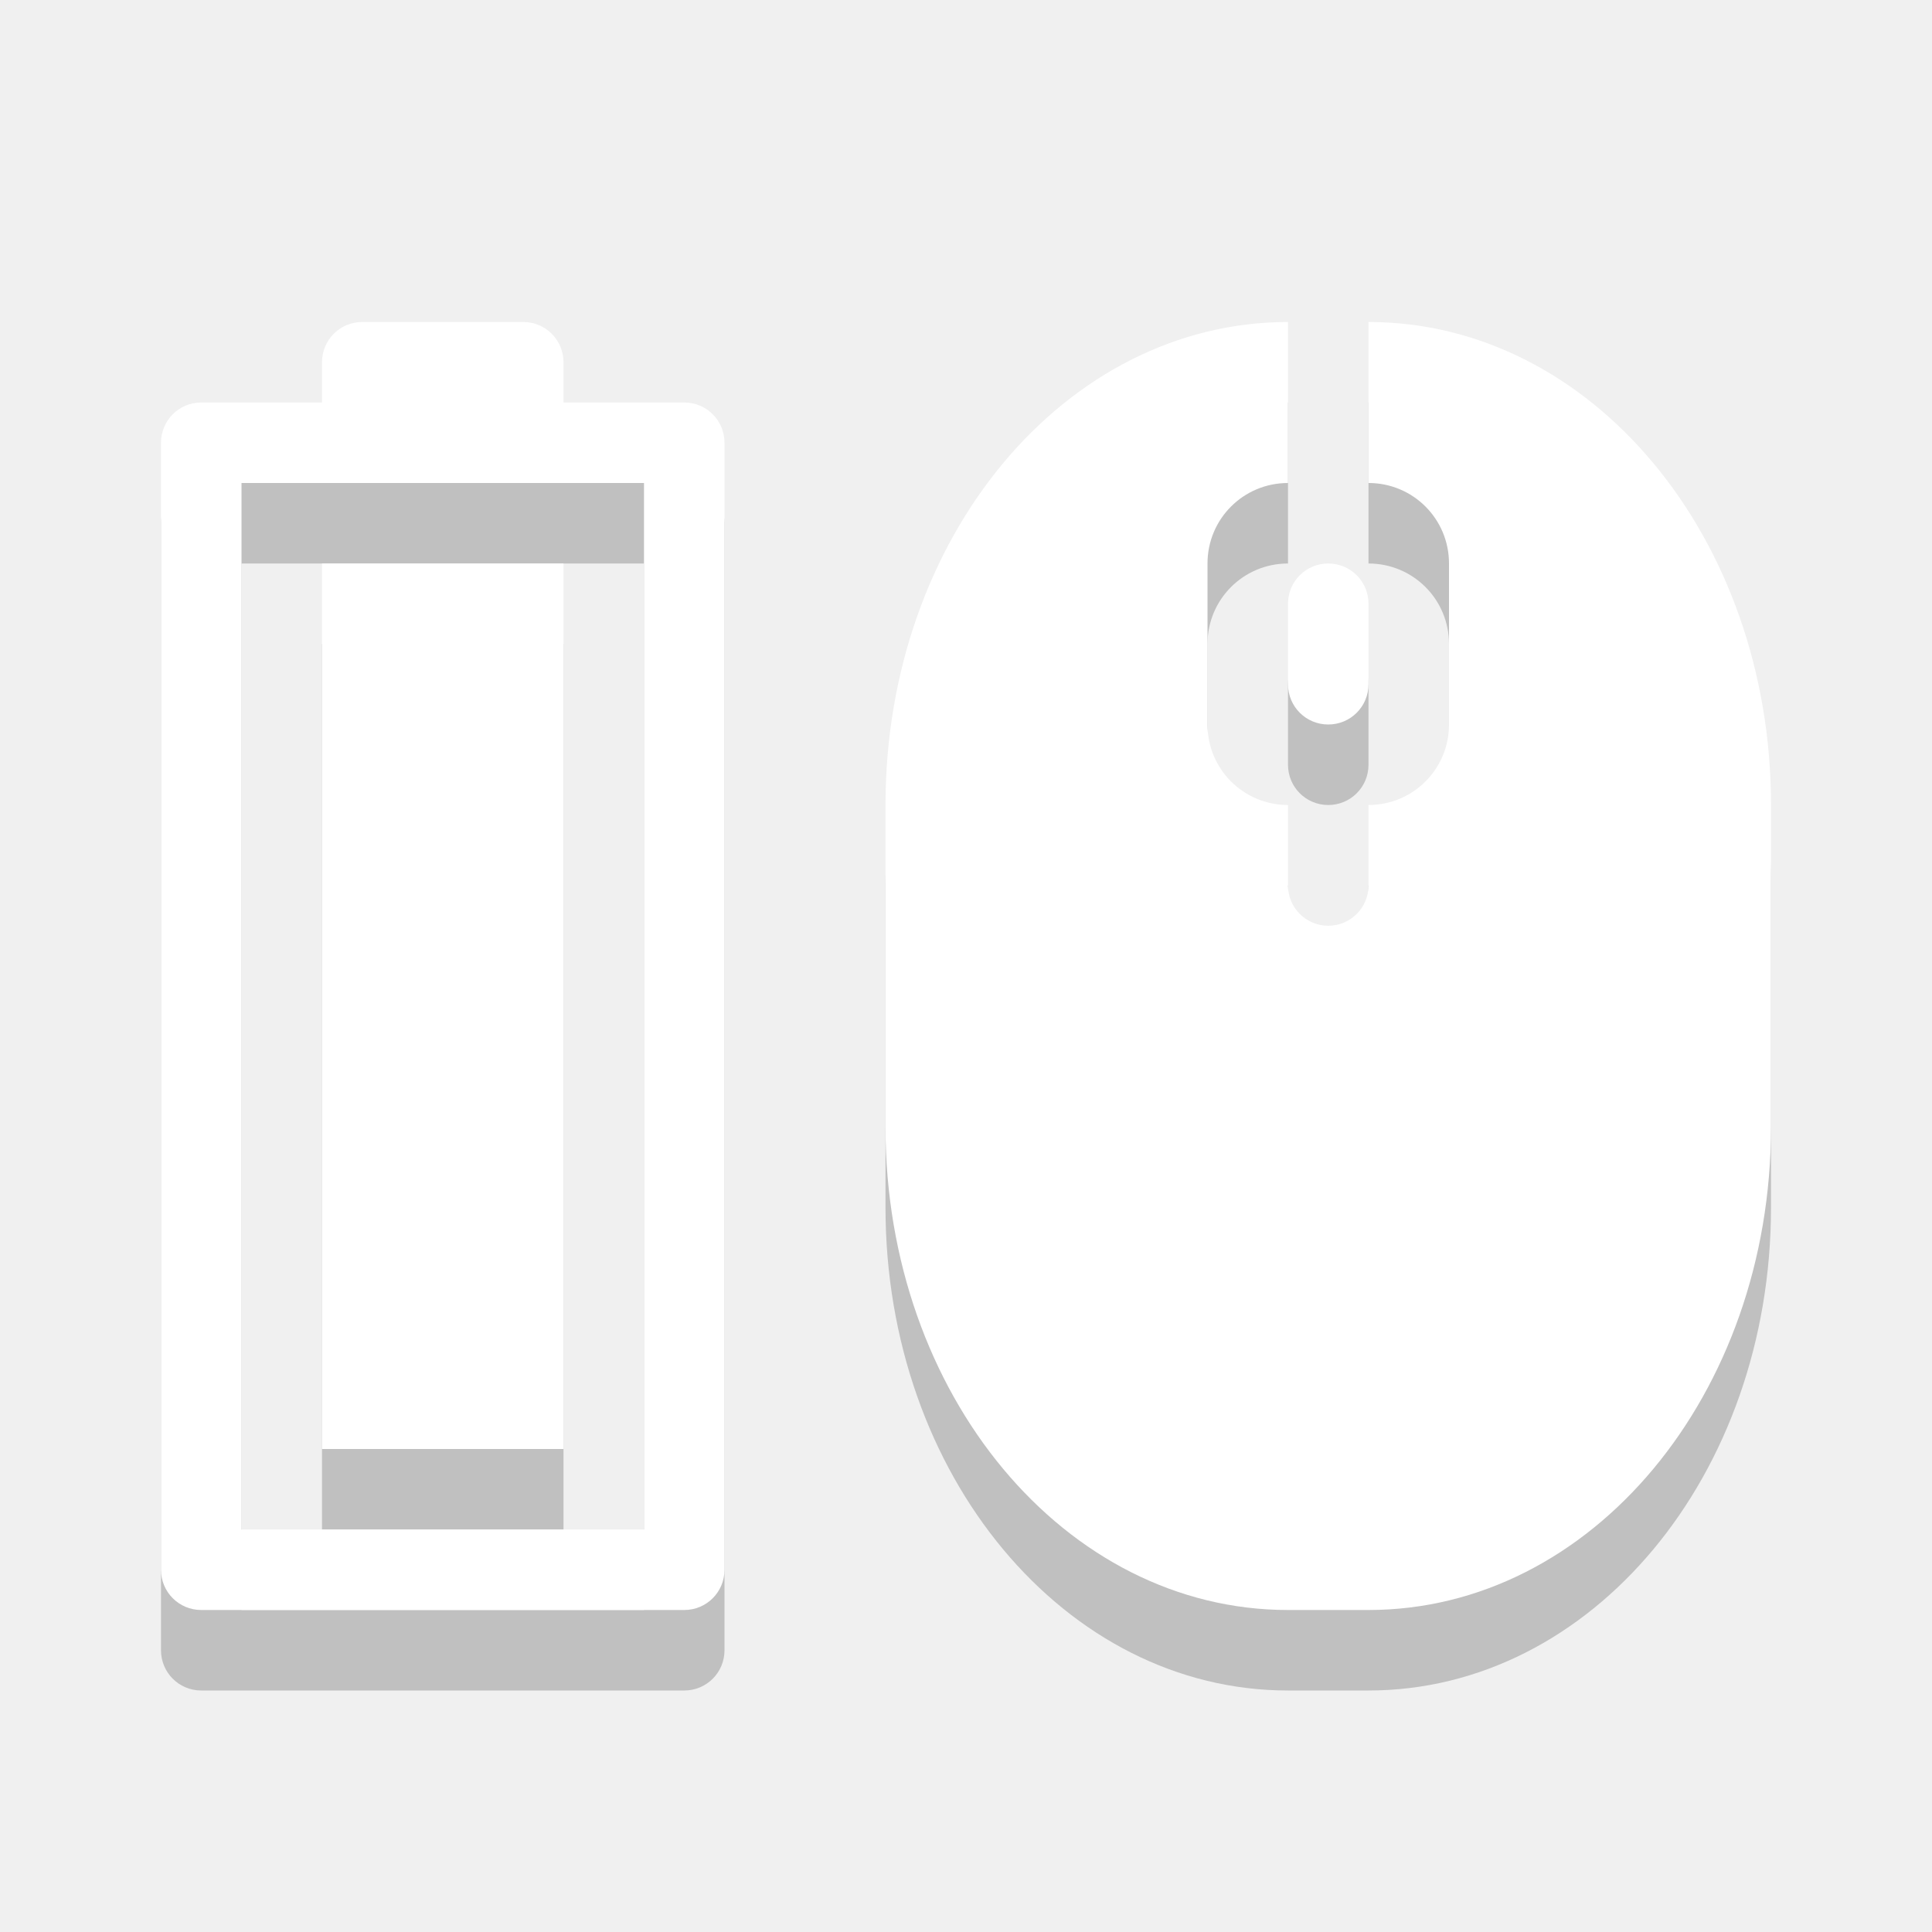
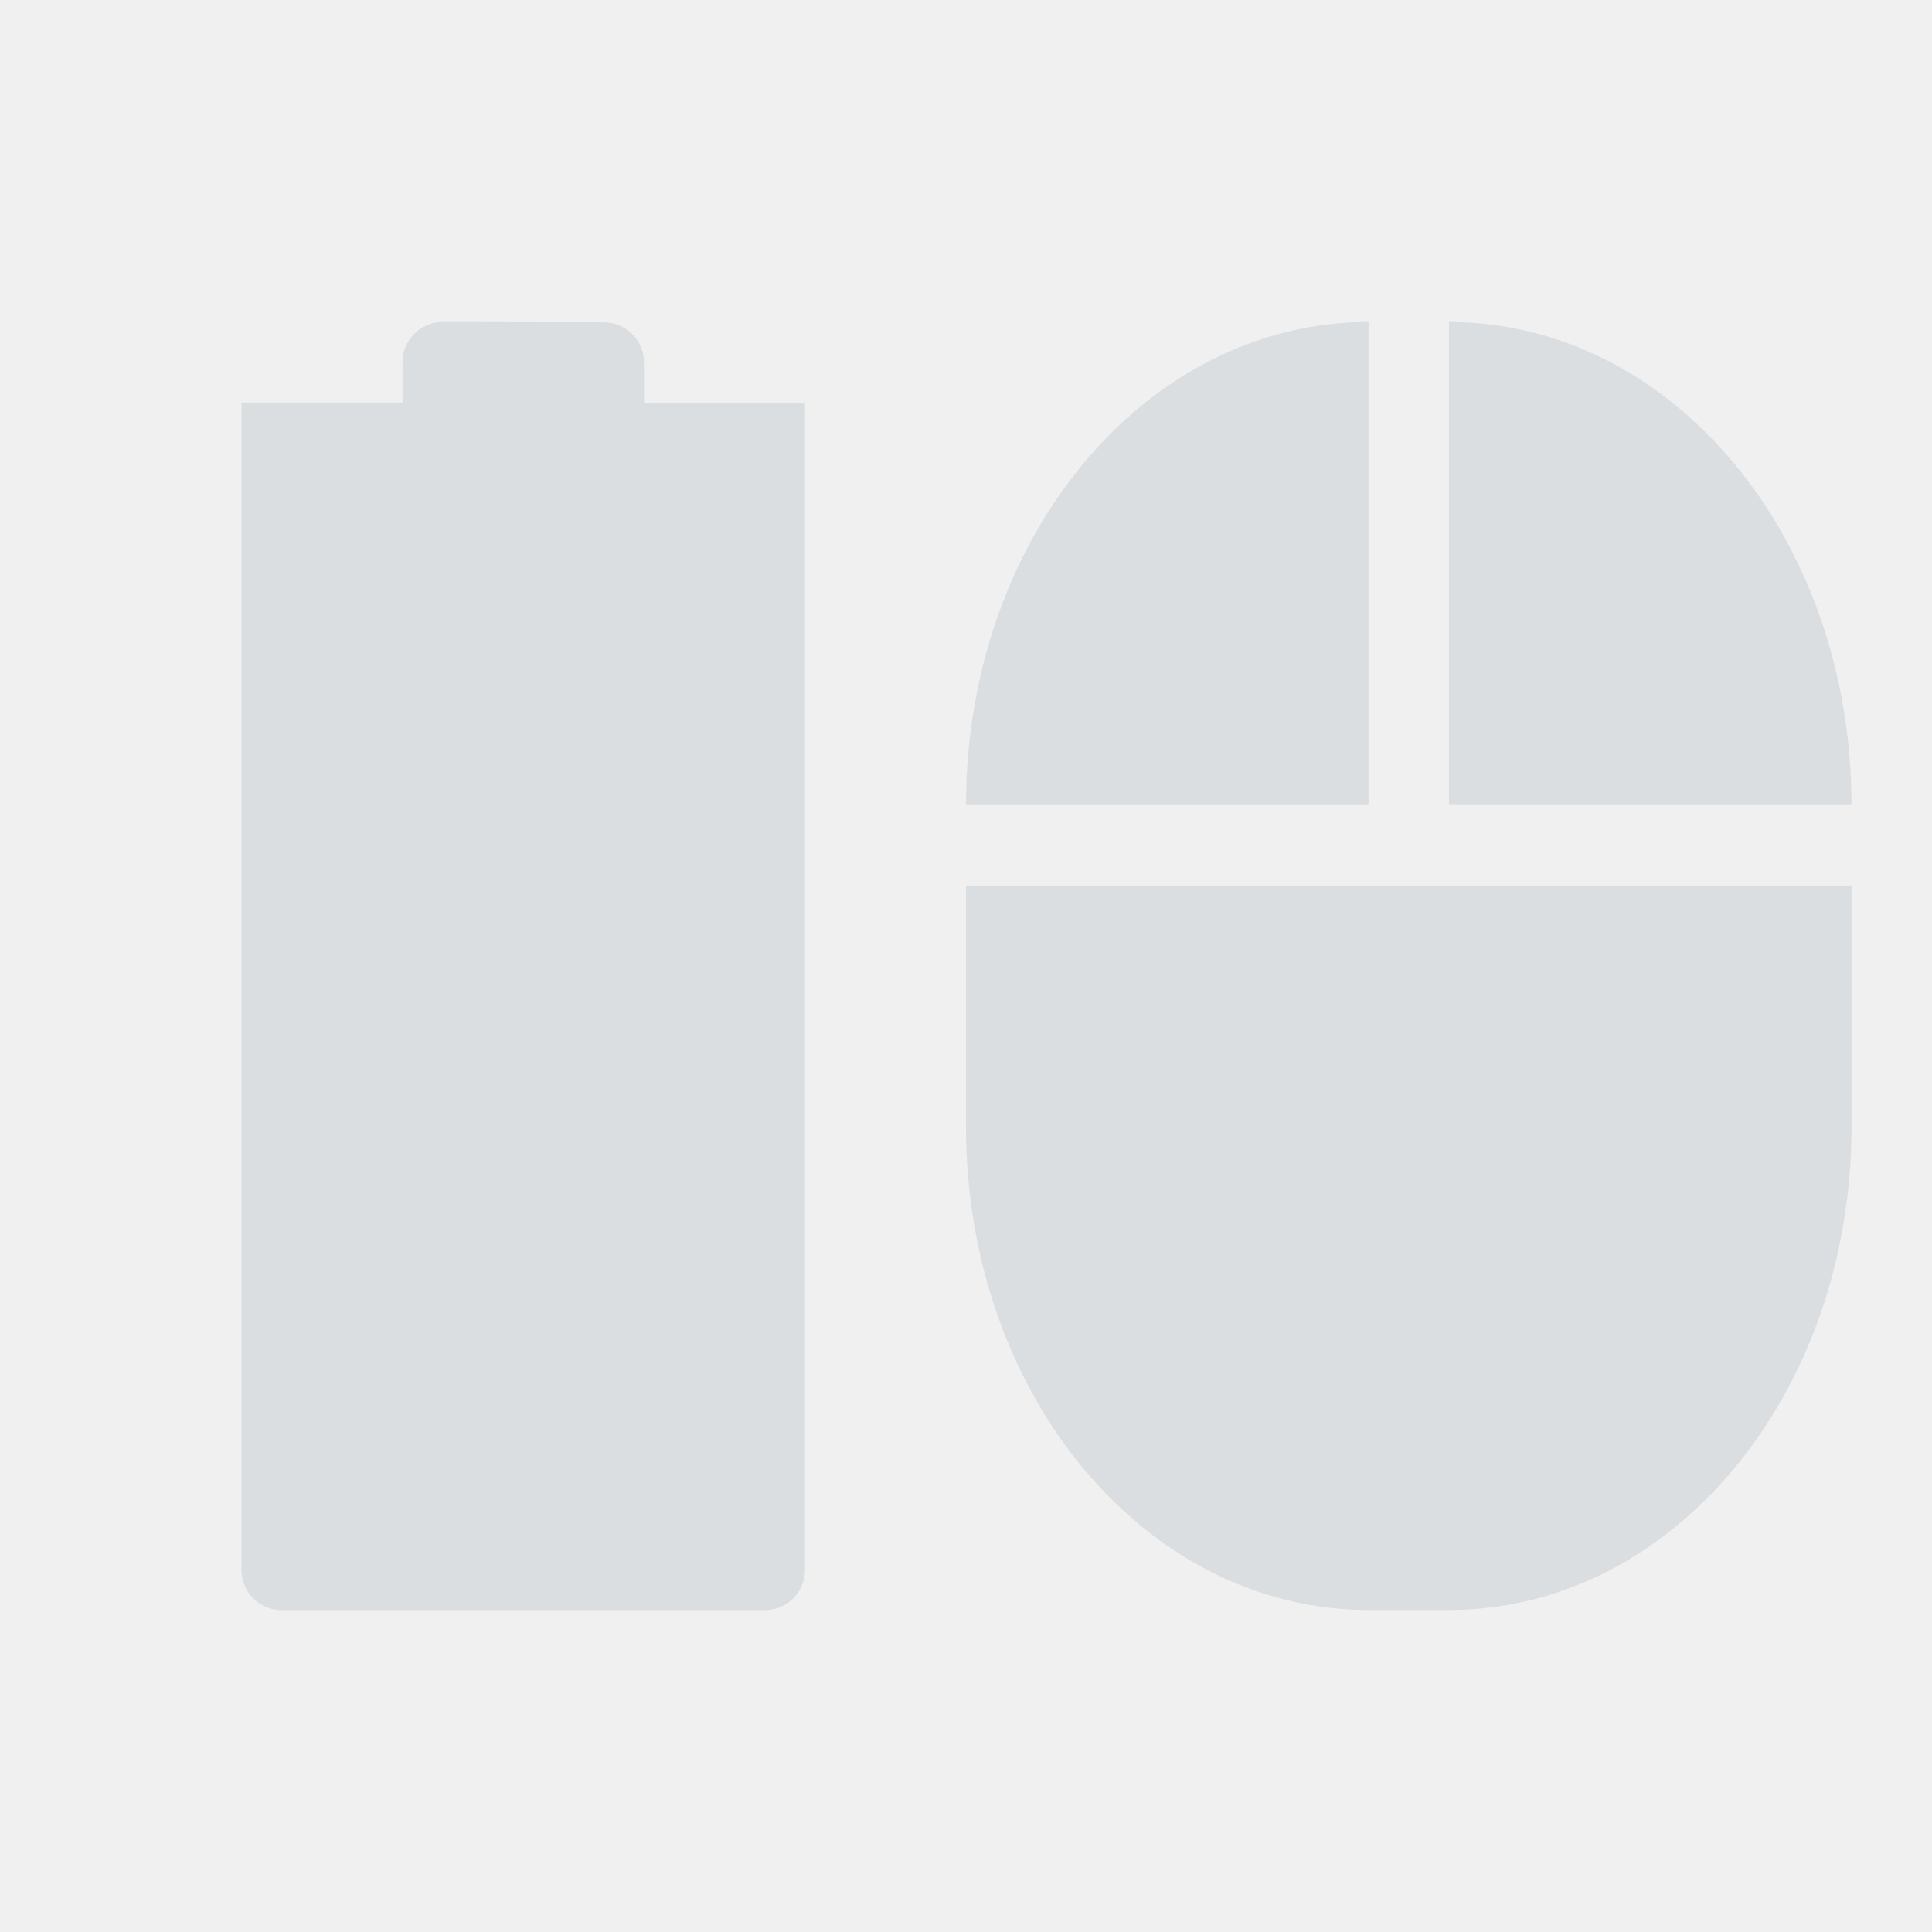
- <svg xmlns="http://www.w3.org/2000/svg" id="svg2" height="24" width="24" version="1.1">
-   <g id="layer1" stroke-linejoin="round" transform="translate(0,8)" stroke="#333" stroke-linecap="round" stroke-width="0">
-     <g id="g3771" opacity=".2" transform="translate(1)">
-       <path id="path3773" d="m15-3c-2.77 0-5 2.676-5 6v4c0 3.324 2.23 6 5 6h1c2.77 0 5-2.676 5-6v-4c0-3.324-2.23-6-5-6v2c0.554 0 1 0.446 1 1v2c0 0.554-0.446 1-1 1v1c0 0.276-0.224 0.5-0.5 0.5s-0.5-0.224-0.5-0.5v-1c-0.554 0-1-0.446-1-1v-2c0-0.554 0.446-1 1-1zm0.5 3c-0.277 0-0.5 0.223-0.5 0.5v1c0 0.277 0.223 0.5 0.5 0.5s0.5-0.223 0.5-0.5v-1c0-0.277-0.223-0.5-0.5-0.5z" color="#bebebe" />
-       <path id="path3775" d="m3.5-3c-0.277 0-0.5 0.223-0.5 0.5v0.5h-1.5c-0.277 0-0.5 0.223-0.5 0.5v14c0 0.277 0.223 0.5 0.5 0.5h6c0.277 0 0.5-0.223 0.5-0.5v-14c0-0.277-0.223-0.5-0.5-0.5h-1.5v-0.5c0-0.277-0.223-0.5-0.5-0.5zm-1.5 2h1.5 2 1.5v13h-5z" color="#bebebe" />
-       <path id="path3777" d="m3 0v11h3v-11z" color="#bebebe" />
-     </g>
-     <g id="g2998" transform="translate(1,-1)" fill="#fff">
-       <path id="path4289" d="m15-3c-2.77 0-5 2.676-5 6v4c0 3.324 2.23 6 5 6h1c2.77 0 5-2.676 5-6v-4c0-3.324-2.23-6-5-6v2c0.554 0 1 0.446 1 1v2c0 0.554-0.446 1-1 1v1c0 0.276-0.224 0.5-0.5 0.5s-0.5-0.224-0.5-0.5v-1c-0.554 0-1-0.446-1-1v-2c0-0.554 0.446-1 1-1zm0.5 3c-0.277 0-0.5 0.223-0.5 0.5v1c0 0.277 0.223 0.5 0.5 0.5s0.5-0.223 0.5-0.5v-1c0-0.277-0.223-0.5-0.5-0.5z" color="#bebebe" />
-       <path id="path2994" d="m3.5-3c-0.277 0-0.5 0.223-0.5 0.5v0.5h-1.5c-0.277 0-0.5 0.223-0.5 0.5v14c0 0.277 0.223 0.5 0.5 0.5h6c0.277 0 0.5-0.223 0.5-0.5v-14c0-0.277-0.223-0.5-0.5-0.5h-1.5v-0.5c0-0.277-0.223-0.5-0.5-0.5zm-1.5 2h1.5 2 1.5v13h-5z" color="#bebebe" />
-       <path id="path2996" d="m3 0v11h3v-11z" color="#bebebe" />
-     </g>
+ <svg xmlns="http://www.w3.org/2000/svg" id="svg6530" version="1.1" height="24" viewBox="0 0 24 24" width="24">
+   <g id="layer1" transform="translate(-32 -768.36)">
+     <path id="path10749" style="color:#bebebe;fill:#dbdee0" d="m37.5 772.36c-0.277 0-0.5 0.223-0.5 0.5v0.5h-2v-0l-0 14.502c0 0.277 0.223 0.5 0.5 0.5h6c0.277 0 0.5-0.223 0.5-0.5v-14.5l-0.5 0.002h-1.5v-0.5c0-0.277-0.223-0.5-0.5-0.5z" />
+     <path id="rect6337" style="fill:#dbdee0" d="m49 772.36c-2.77 0-5 2.676-5 6h5zm1 0v6h5c0-3.324-2.23-6-5-6zm-6 7v3c0 3.324 2.23 6 5 6h1c2.77 0 5-2.676 5-6v-3h-5z" />
  </g>
</svg>
